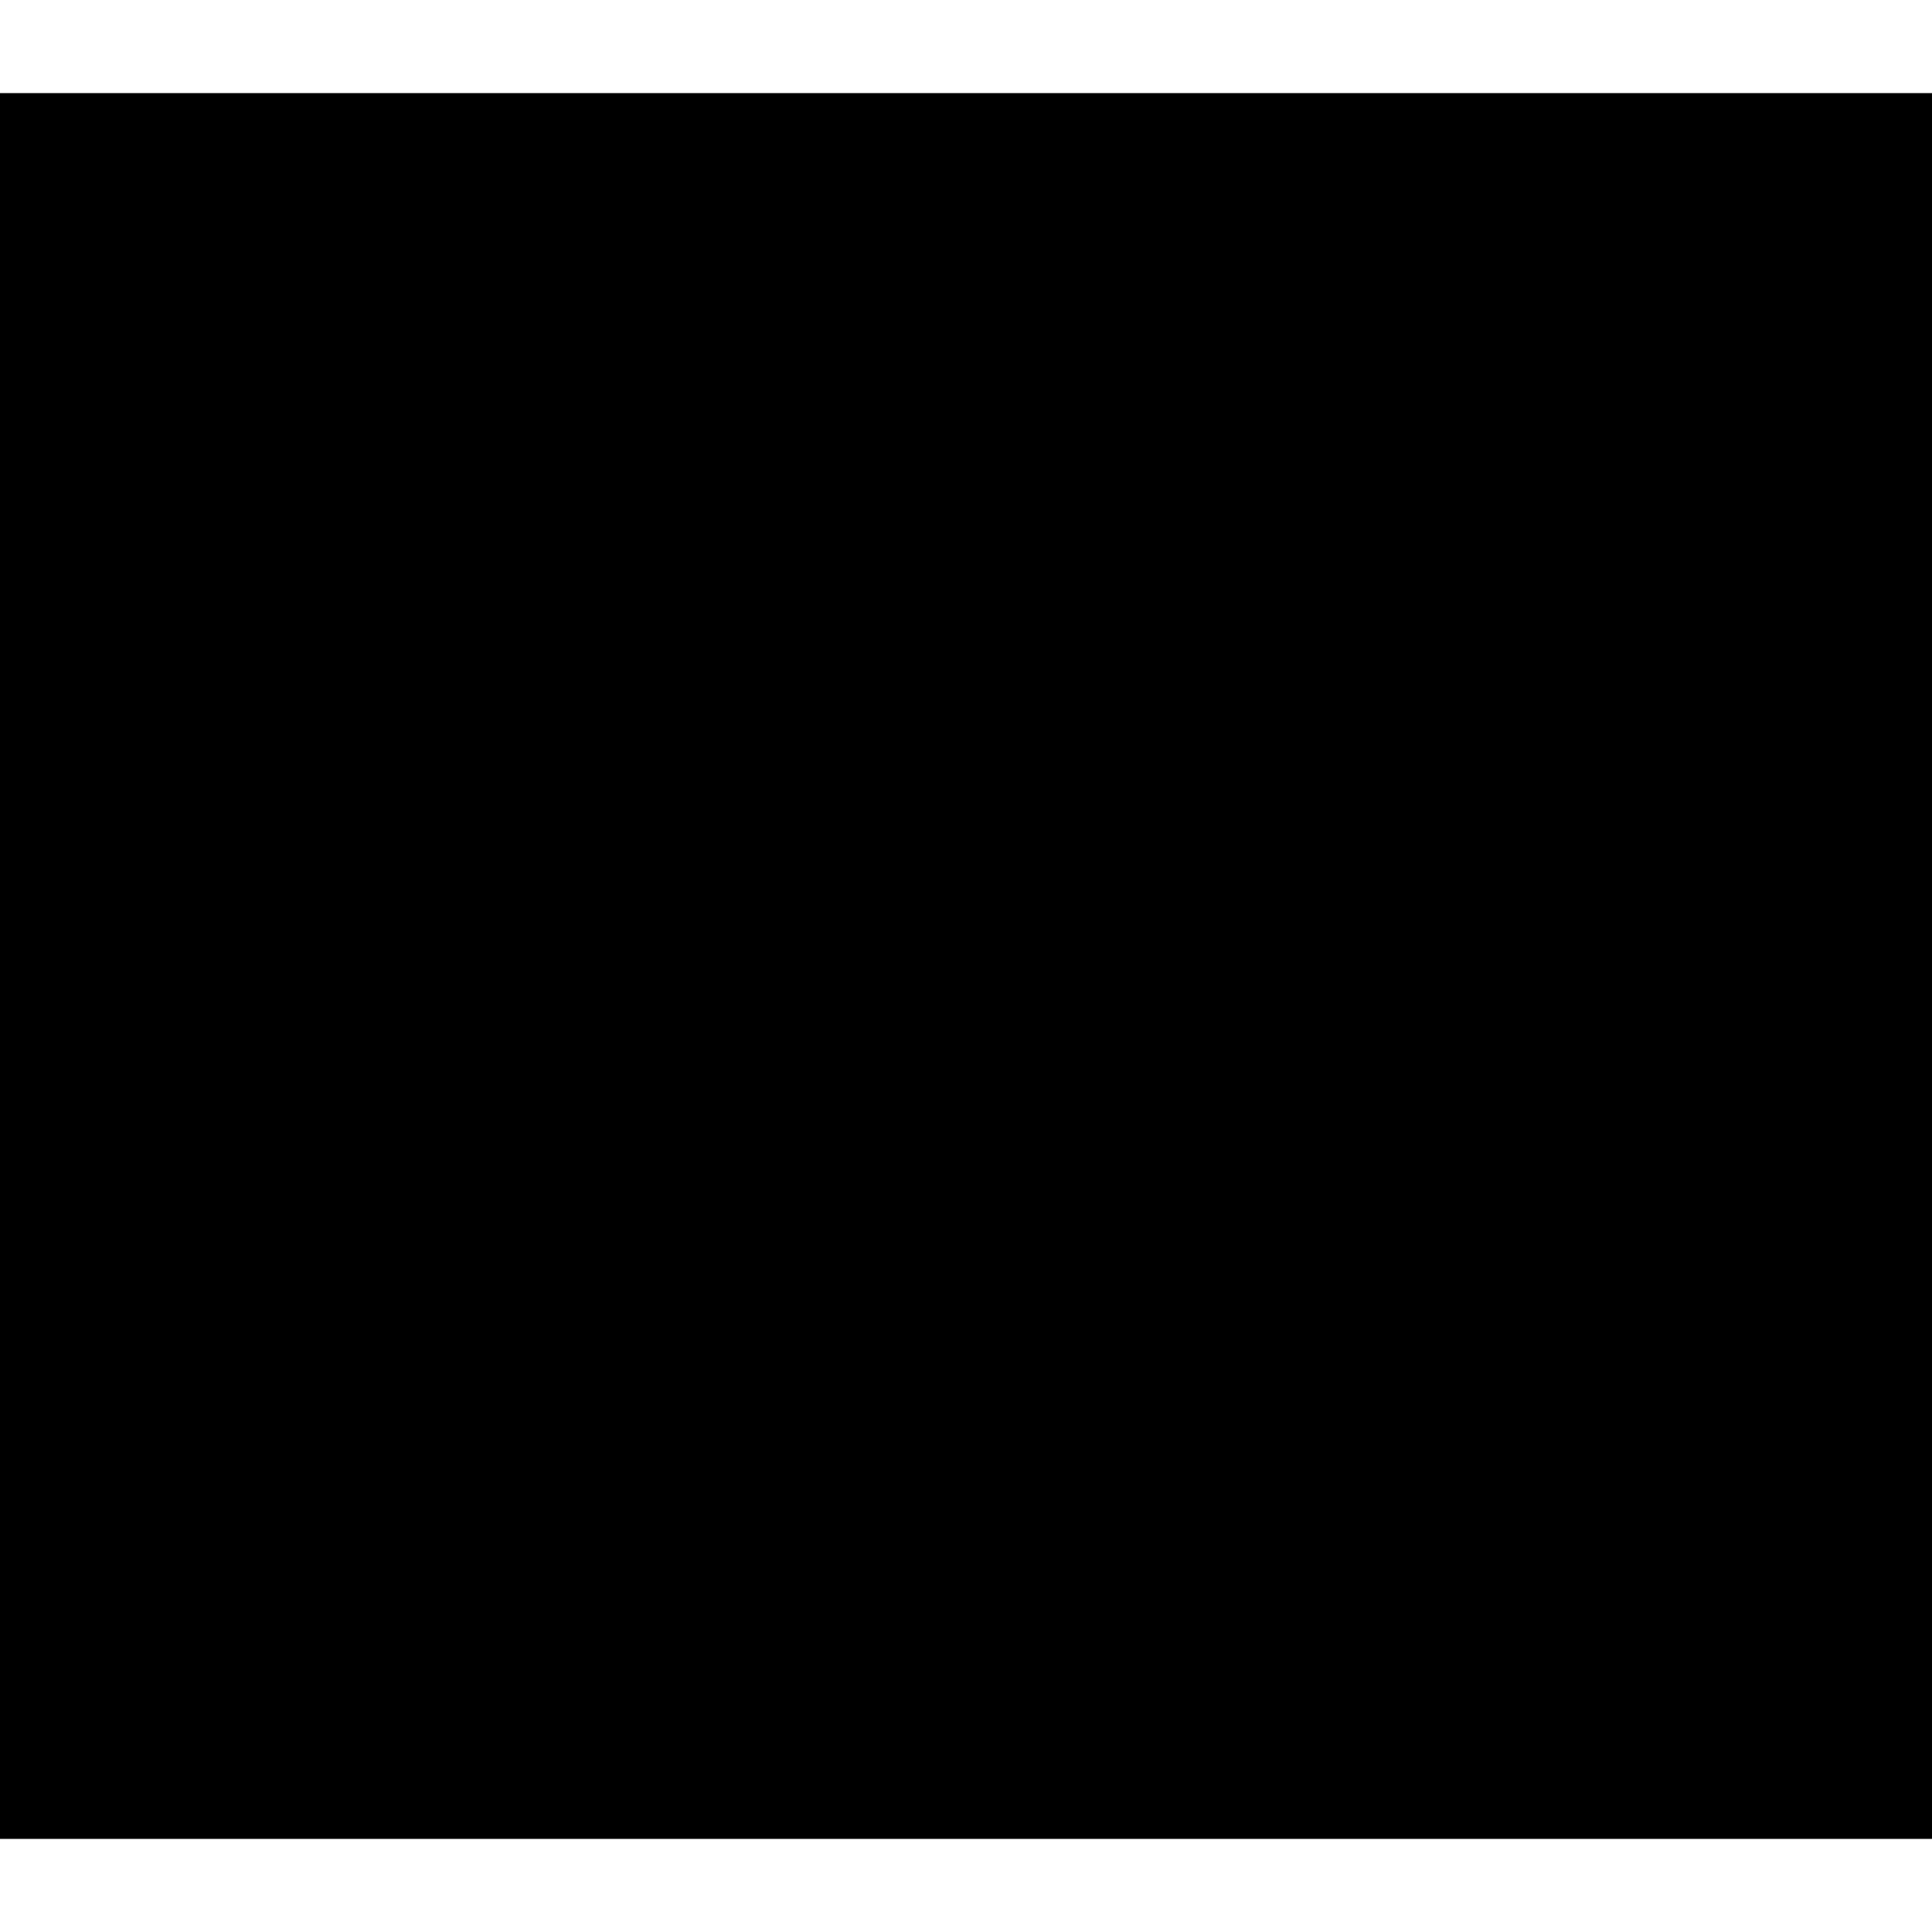
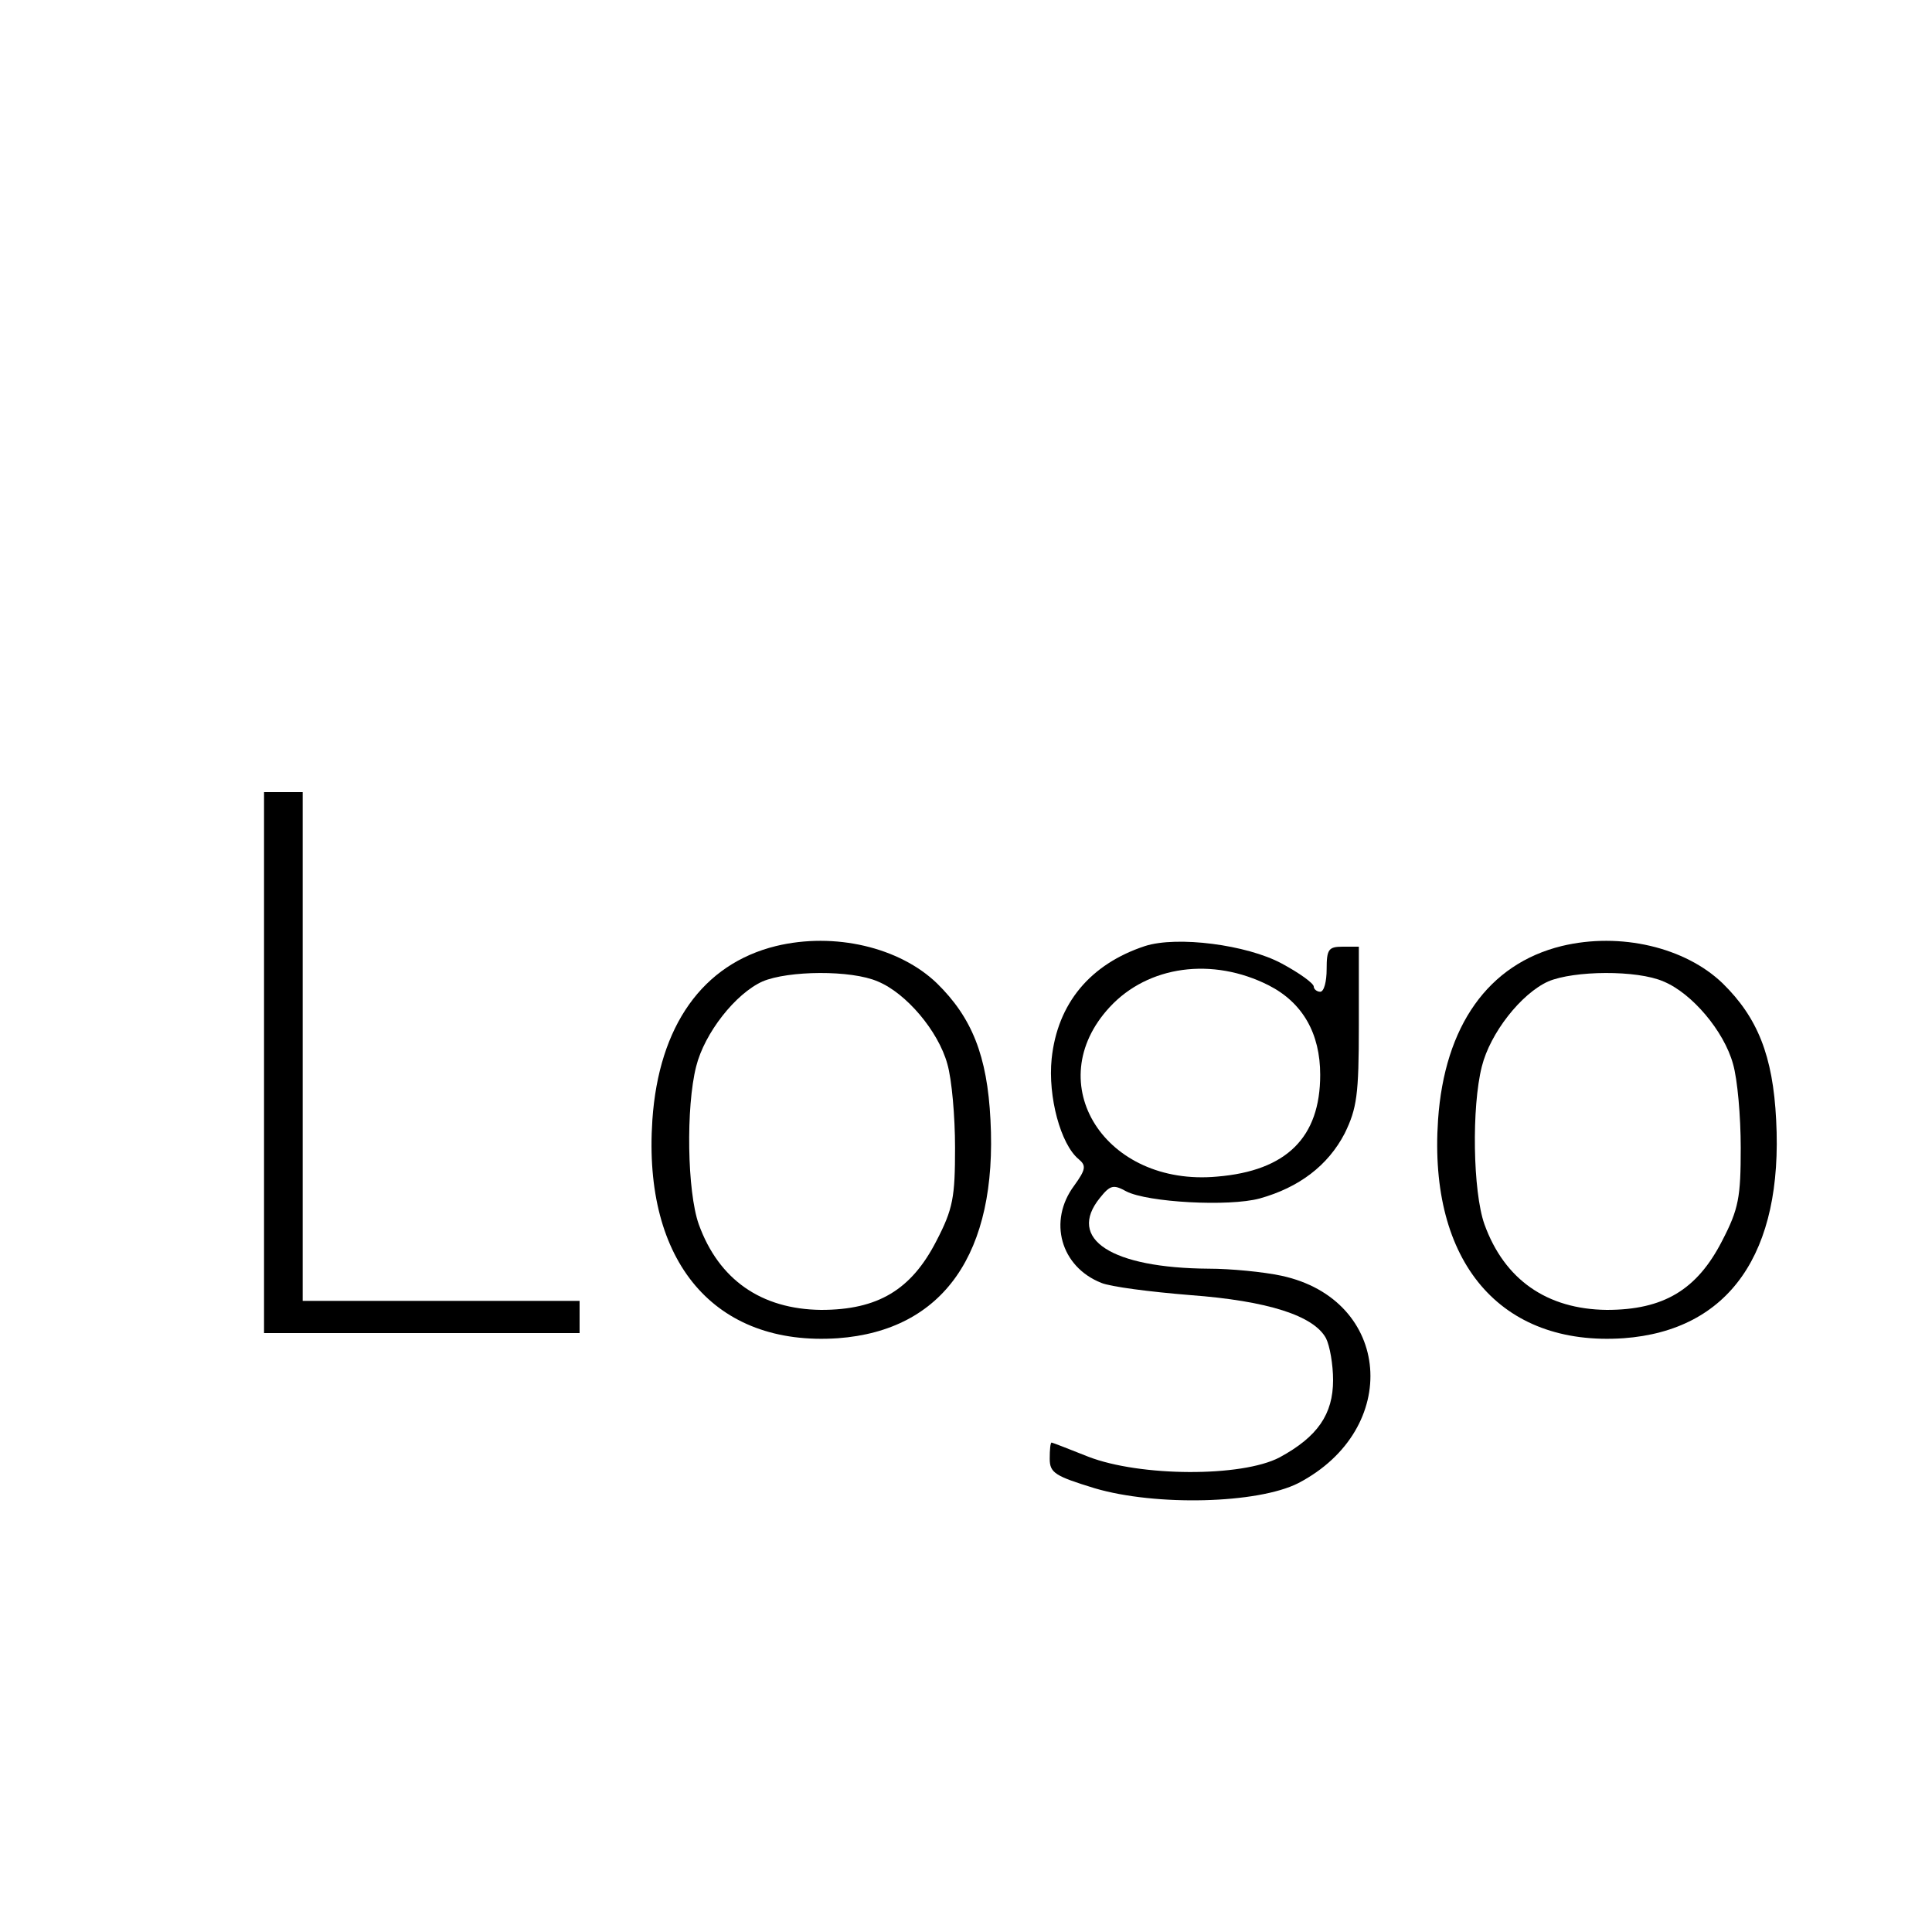
- <svg xmlns="http://www.w3.org/2000/svg" version="1.0" width="83pt" height="83pt" viewBox="0 0 83 83" preserveAspectRatio="xMidYMid meet">
-   <g transform="translate(0,83) scale(0.1,-0.1)" fill="#000000" stroke="none">
-     <path d="M0 415 l0 -375 415 0 415 0 0 375 0 375 -415 0 -415 0 0 -375z" />
+ <svg xmlns="http://www.w3.org/2000/svg" version="1.0" width="300pt" height="300pt" viewBox="0 0 300 300" preserveAspectRatio="xMidYMid meet">
+   <g transform="translate(0,300) scale(0.1,-0.1)" fill="#000000" stroke="none">
+     <path d="M410 1350 l0 -420 245 0 245 0 0 25 0 25 -215 0 -215 0 0 395 0 395 -30 0 -30 0 0 -420z" />
+     <path d="M1205 1531 c-114 -28 -182 -124 -192 -270 -15 -221 97 -352 288 -339 164 12 248 132 237 339 -5 100 -29 159 -83 212 -58 56 -159 80 -250 58z m158 -55 c44 -18 94 -77 108 -128 7 -24 12 -82 12 -130 0 -77 -3 -95 -29 -145 -39 -76 -91 -107 -179 -107 -93 1 -159 47 -190 133 -18 51 -20 182 -4 245 13 52 61 113 103 132 40 17 138 18 179 0z" />
+     <path d="M1778 1531 c-85 -28 -136 -89 -145 -175 -6 -59 14 -133 42 -156 12 -10 11 -16 -7 -41 -41 -55 -21 -126 42 -151 14 -6 76 -14 138 -19 121 -9 192 -32 211 -67 6 -12 11 -41 11 -65 0 -53 -24 -88 -83 -120 -59 -31 -217 -30 -297 1 -30 12 -56 22 -57 22 -2 0 -3 -11 -3 -25 0 -22 8 -27 70 -46 95 -28 253 -24 316 8 161 84 145 285 -26 322 -28 6 -79 11 -113 11 -151 1 -221 46 -169 110 16 20 21 21 41 10 33 -17 159 -24 207 -11 61 17 106 51 132 101 19 39 22 60 22 167 l0 123 -25 0 c-22 0 -25 -4 -25 -35 0 -19 -4 -35 -10 -35 -5 0 -10 4 -10 8 0 5 -22 21 -50 36 -54 29 -162 43 -212 27z m192 -61 c53 -27 80 -75 80 -139 0 -97 -52 -149 -160 -158 -174 -16 -276 145 -167 263 60 65 160 78 247 34z" />
+     <path d="M2425 1531 c-114 -28 -182 -124 -192 -270 -15 -221 97 -352 288 -339 164 12 248 132 237 339 -5 100 -29 159 -83 212 -58 56 -159 80 -250 58z m158 -55 c44 -18 94 -77 108 -128 7 -24 12 -82 12 -130 0 -77 -3 -95 -29 -145 -39 -76 -91 -107 -179 -107 -93 1 -159 47 -190 133 -18 51 -20 182 -4 245 13 52 61 113 103 132 40 17 138 18 179 0z" />
  </g>
</svg>
